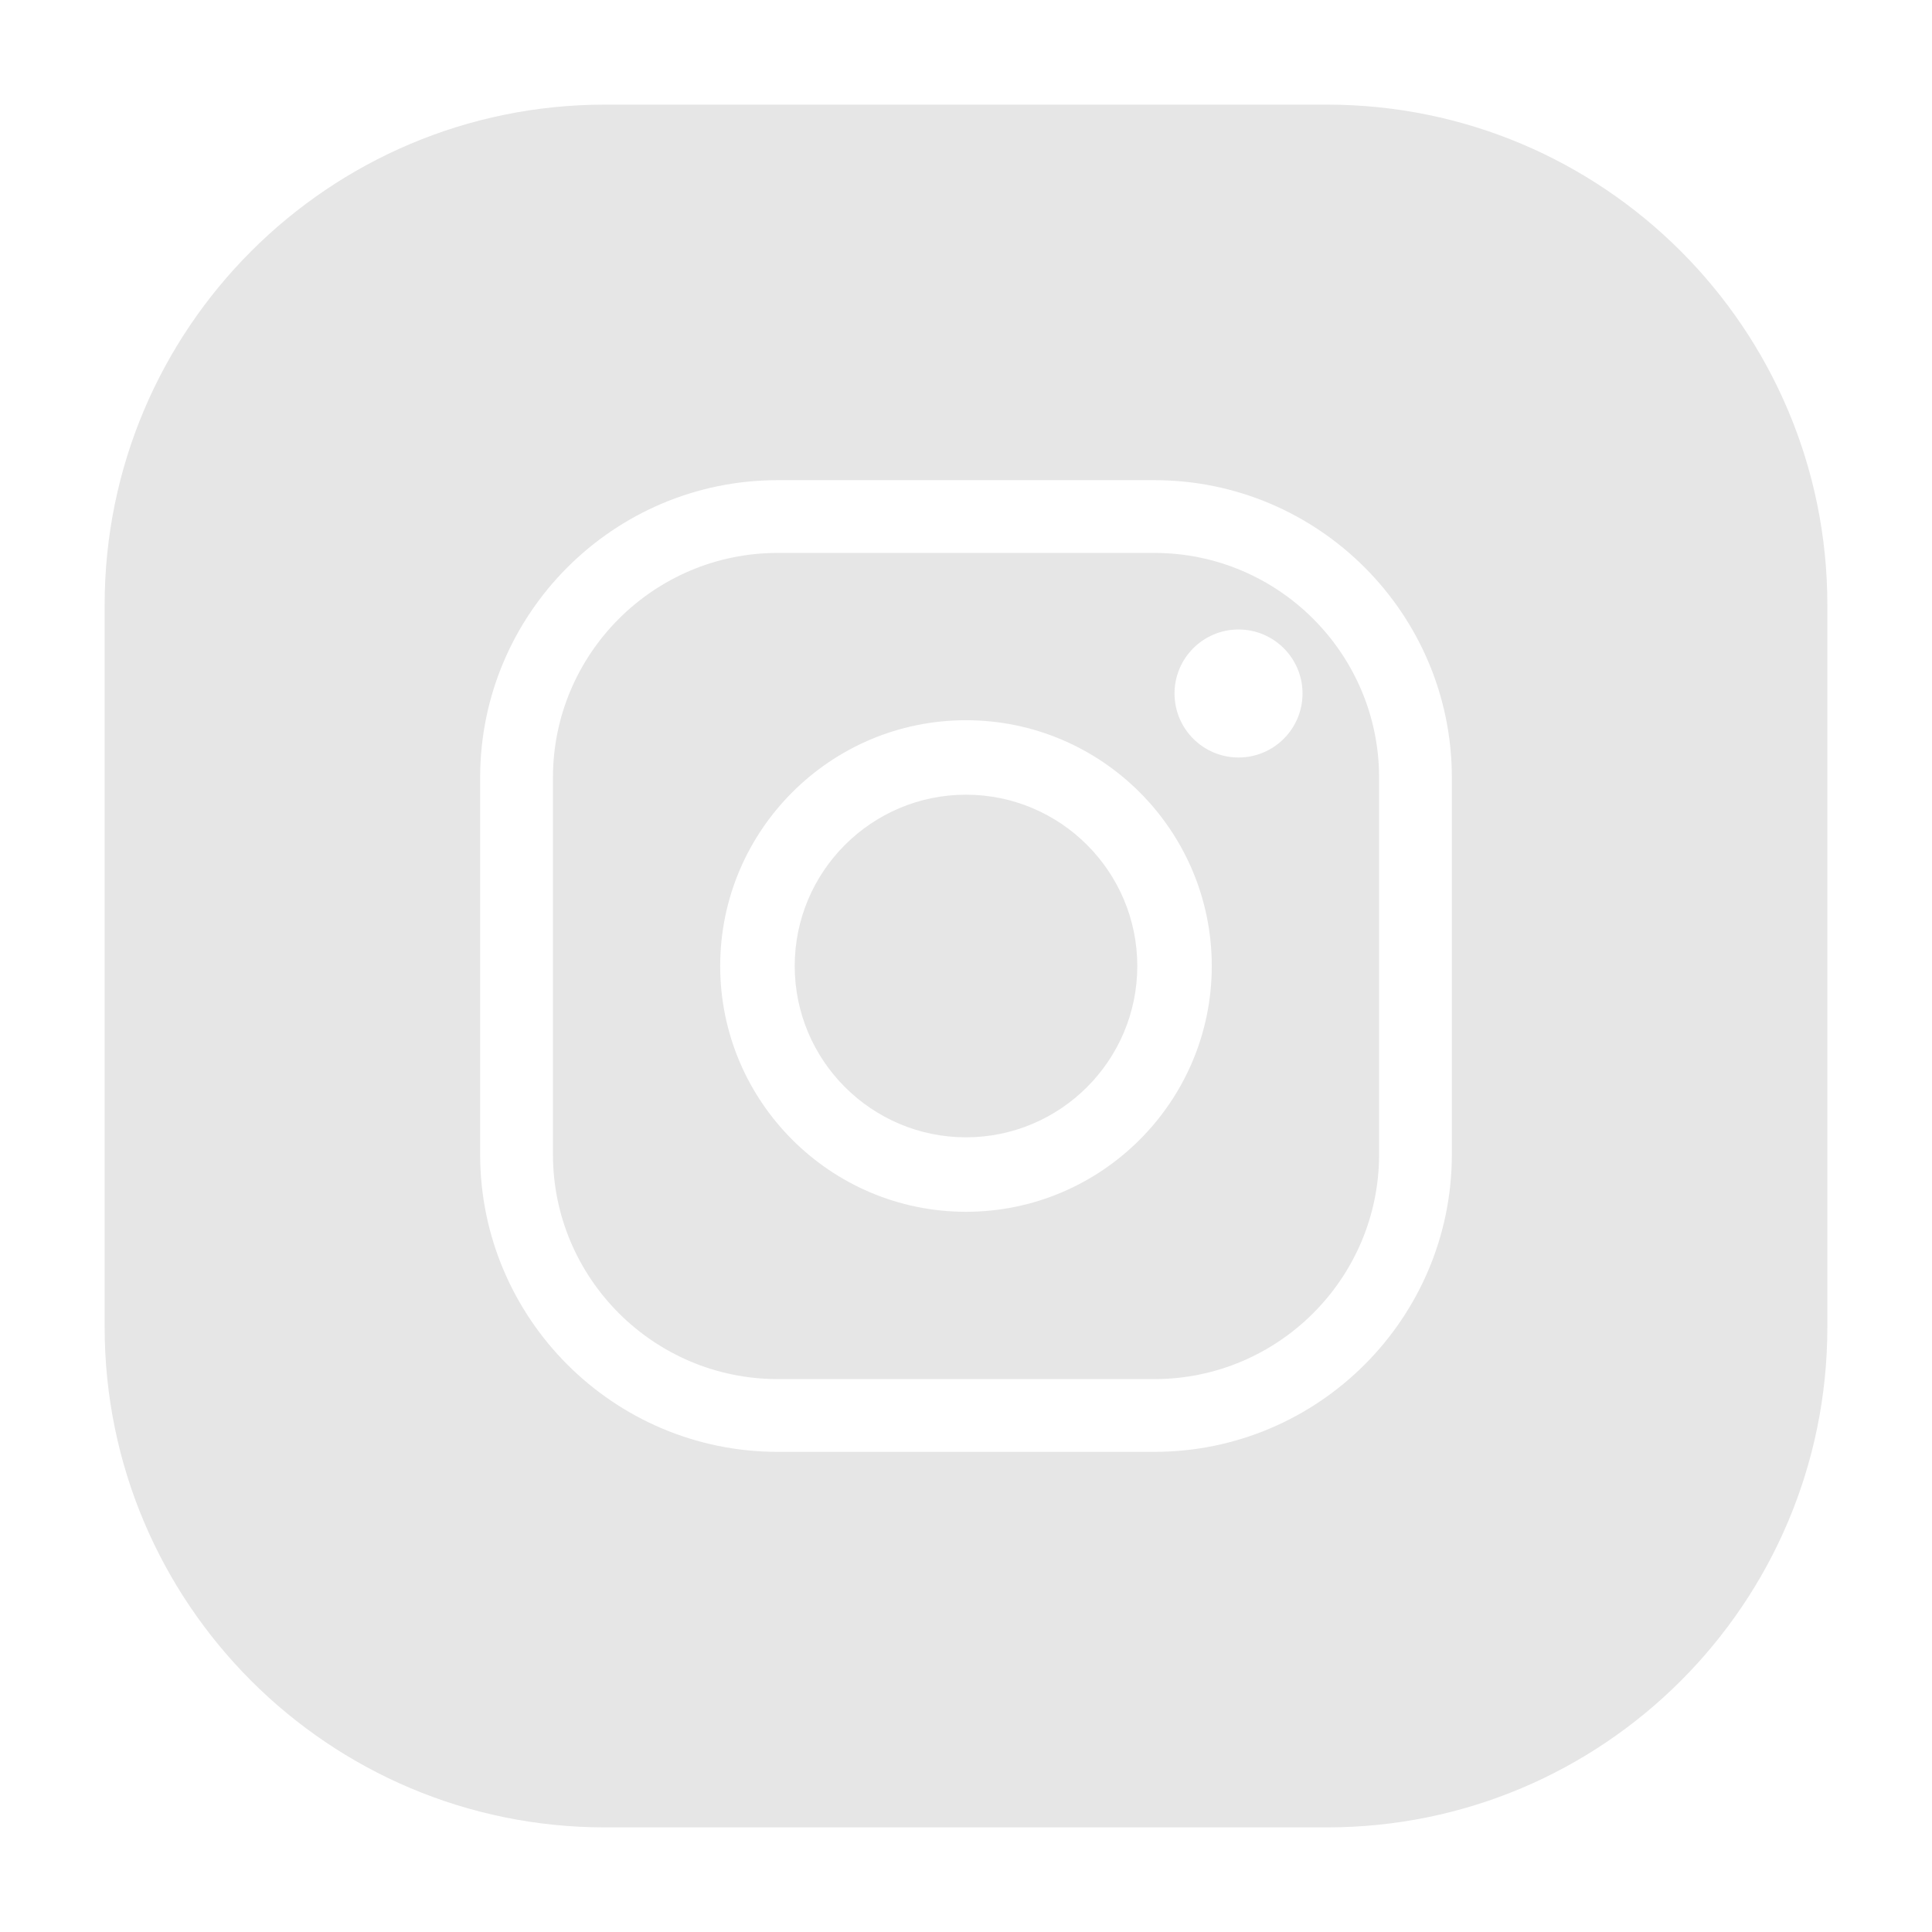
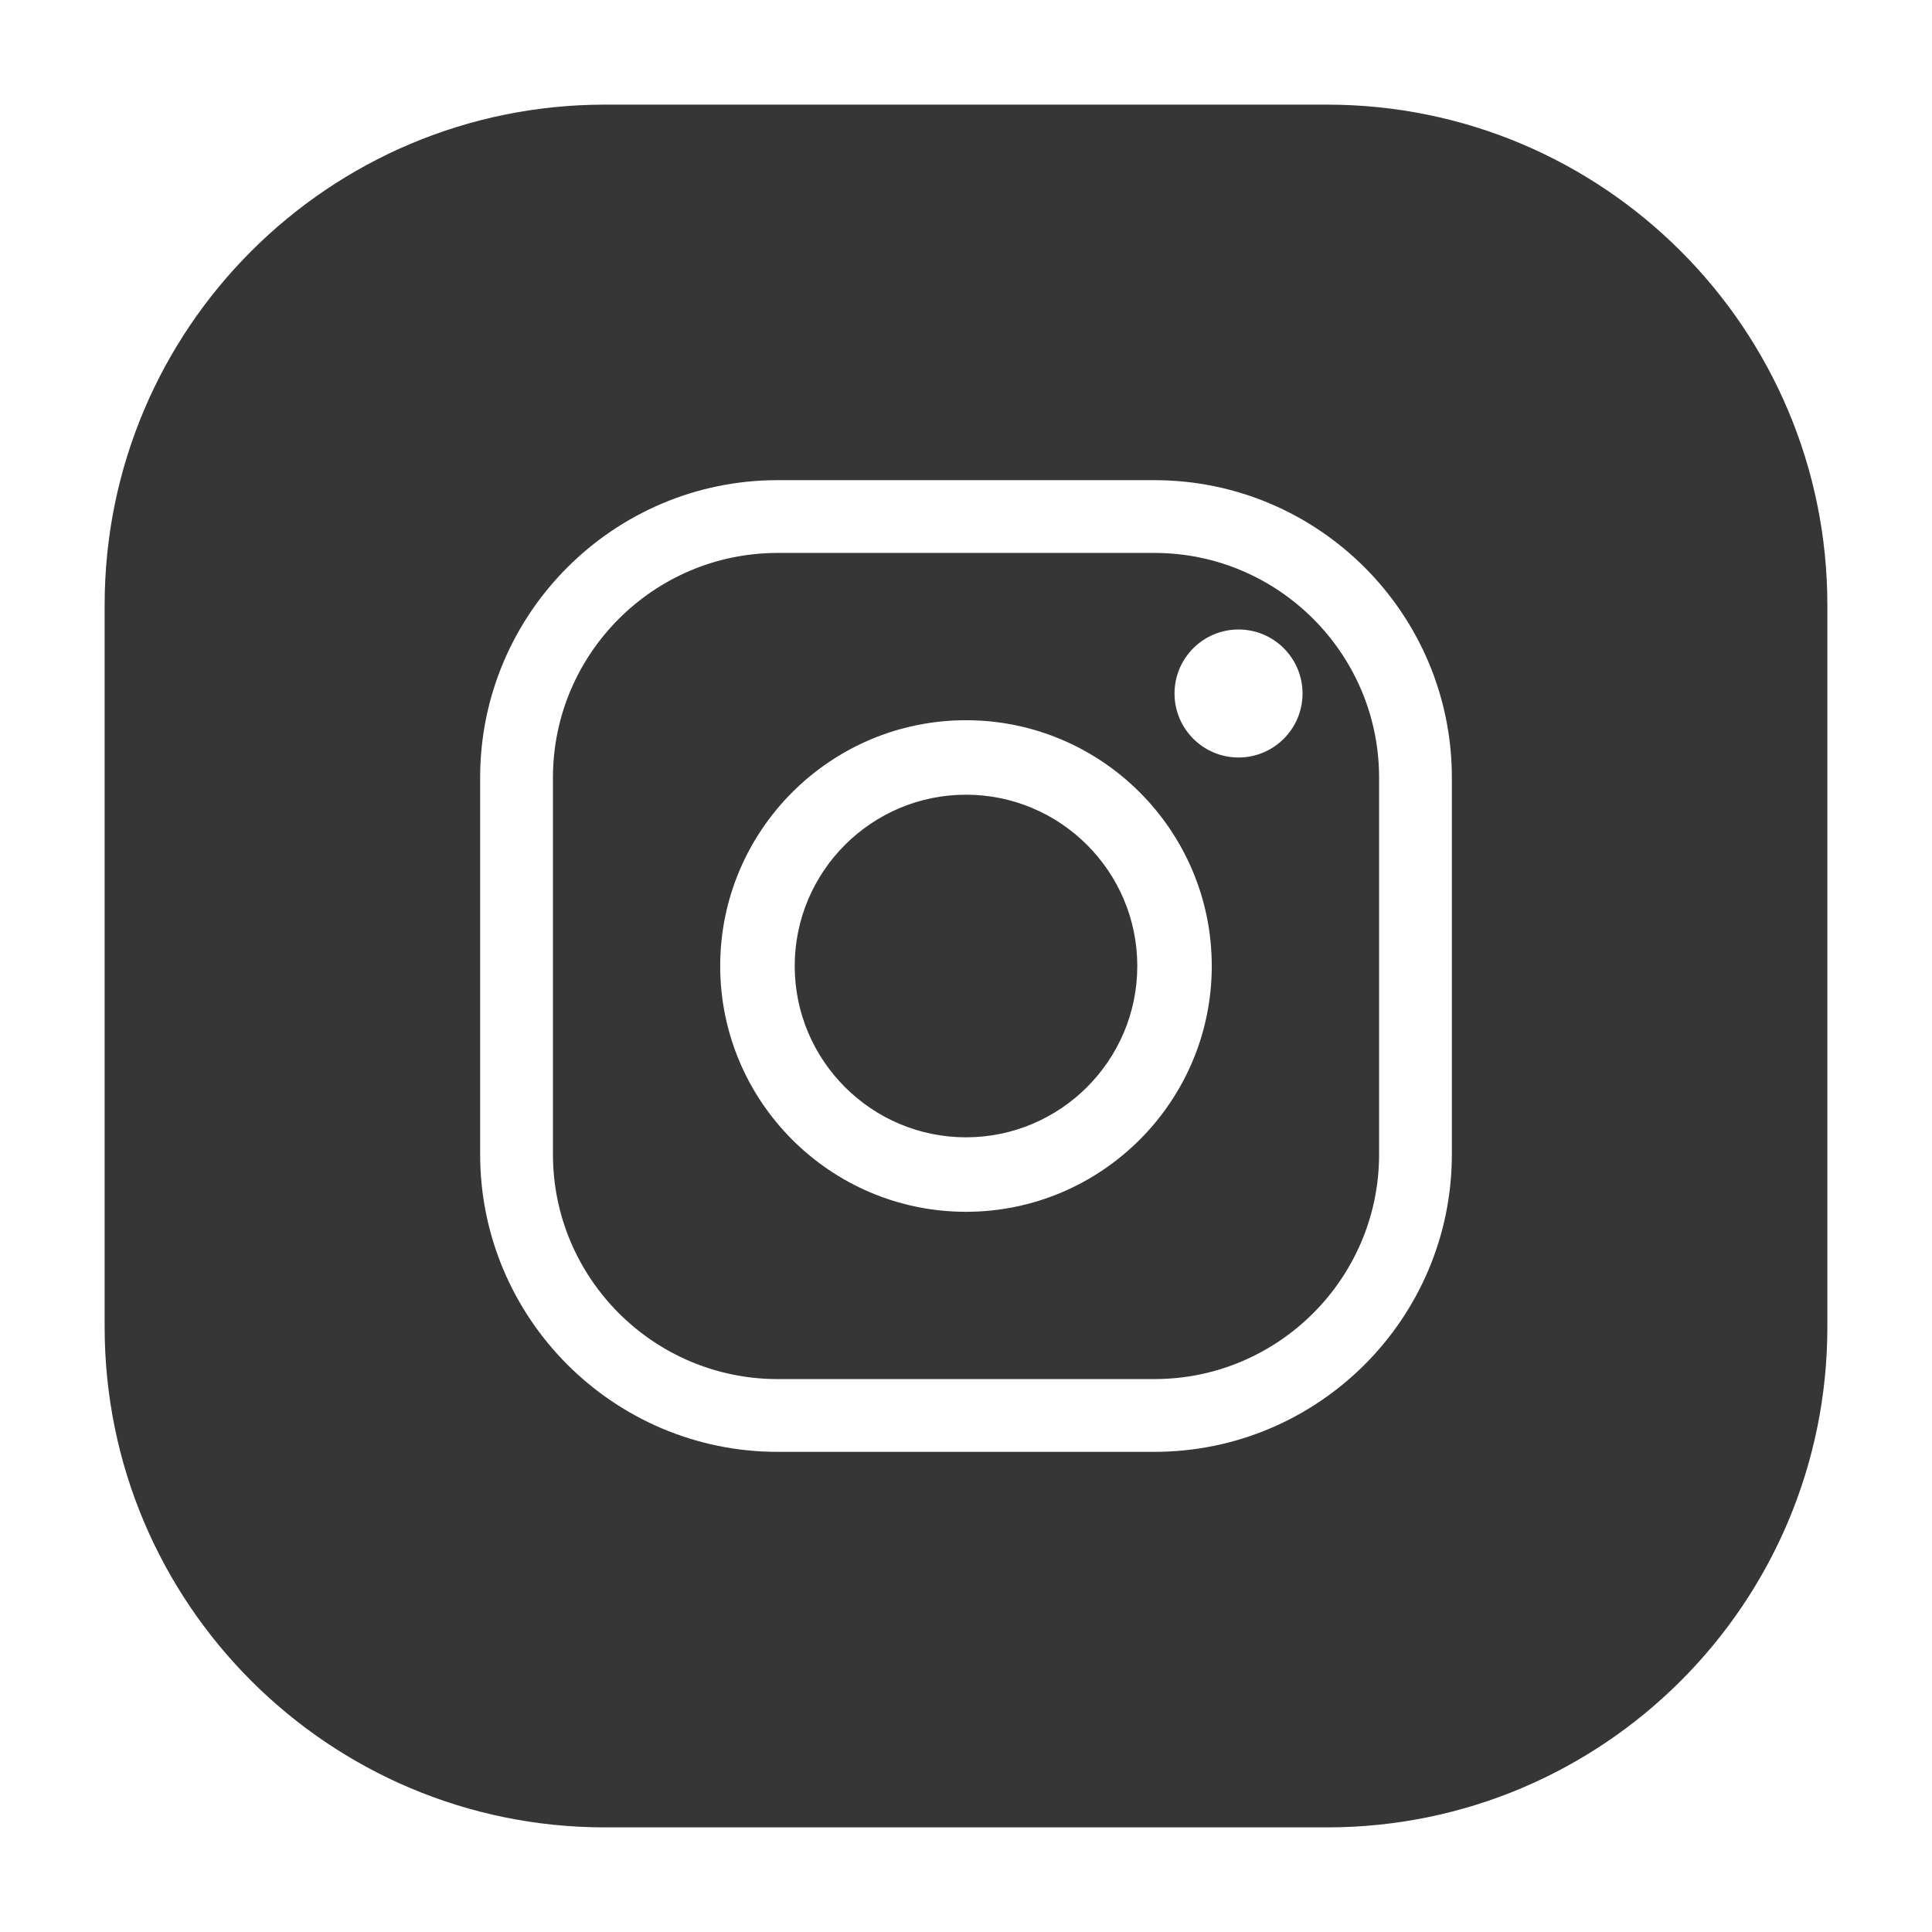
<svg xmlns="http://www.w3.org/2000/svg" width="200" height="200" viewBox="0 0 52.917 52.917" version="1.1" id="svg318">
  <defs id="defs312" />
  <g id="layer1" transform="translate(0,-244.0833)">
-     <path id="path22" style="fill:#e6e6e6;fill-opacity:1;fill-rule:nonzero;stroke:none;stroke-width:0.035" d="m 16.572,246.949 c -7.569,0 -13.706,6.136 -13.706,13.706 v 19.774 c 0,7.57 6.137,13.706 13.706,13.706 h 19.773 c 7.57,0 13.706,-6.136 13.706,-13.706 v -19.774 c 0,-7.57 -6.136,-13.706 -13.706,-13.706 z m 4.728,10.286 h 10.318 c 4.493,0 8.148,3.655 8.148,8.148 v 10.318 c 0,4.493 -3.655,8.148 -8.148,8.148 H 21.299 c -4.493,0 -8.148,-3.656 -8.148,-8.148 v -10.318 c 0,-4.493 3.655,-8.148 8.148,-8.148 z m 0,1.993 c -3.394,0 -6.155,2.761 -6.155,6.155 v 10.318 c 0,3.394 2.761,6.155 6.155,6.155 h 10.318 c 3.394,0 6.155,-2.761 6.155,-6.155 v -10.318 c 0,-3.394 -2.761,-6.155 -6.155,-6.155 z m 12.623,2.097 c 0.968,0 1.753,0.785 1.753,1.753 0,0.968 -0.785,1.753 -1.753,1.753 -0.968,0 -1.753,-0.785 -1.753,-1.753 0,-0.968 0.785,-1.753 1.753,-1.753 z m -7.465,2.485 c 3.712,0 6.732,3.02 6.732,6.732 0,3.712 -3.02,6.732 -6.732,6.732 -3.712,0 -6.732,-3.02 -6.732,-6.732 0,-3.712 3.02,-6.732 6.732,-6.732 z m 0,2.04 c -2.586,0 -4.691,2.104 -4.691,4.692 0,2.587 2.104,4.692 4.691,4.692 2.587,0 4.692,-2.105 4.692,-4.692 0,-2.587 -2.104,-4.692 -4.692,-4.692 z" />
+     <path id="path22" style="fill:#363636;fill-opacity:1;fill-rule:nonzero;stroke:none;stroke-width:0.035" d="m 16.572,246.949 c -7.569,0 -13.706,6.136 -13.706,13.706 v 19.774 c 0,7.57 6.137,13.706 13.706,13.706 h 19.773 c 7.57,0 13.706,-6.136 13.706,-13.706 v -19.774 c 0,-7.57 -6.136,-13.706 -13.706,-13.706 z m 4.728,10.286 h 10.318 c 4.493,0 8.148,3.655 8.148,8.148 v 10.318 c 0,4.493 -3.655,8.148 -8.148,8.148 H 21.299 c -4.493,0 -8.148,-3.656 -8.148,-8.148 v -10.318 c 0,-4.493 3.655,-8.148 8.148,-8.148 z m 0,1.993 c -3.394,0 -6.155,2.761 -6.155,6.155 v 10.318 c 0,3.394 2.761,6.155 6.155,6.155 h 10.318 c 3.394,0 6.155,-2.761 6.155,-6.155 v -10.318 c 0,-3.394 -2.761,-6.155 -6.155,-6.155 z m 12.623,2.097 c 0.968,0 1.753,0.785 1.753,1.753 0,0.968 -0.785,1.753 -1.753,1.753 -0.968,0 -1.753,-0.785 -1.753,-1.753 0,-0.968 0.785,-1.753 1.753,-1.753 z m -7.465,2.485 c 3.712,0 6.732,3.02 6.732,6.732 0,3.712 -3.02,6.732 -6.732,6.732 -3.712,0 -6.732,-3.02 -6.732,-6.732 0,-3.712 3.02,-6.732 6.732,-6.732 z m 0,2.04 c -2.586,0 -4.691,2.104 -4.691,4.692 0,2.587 2.104,4.692 4.691,4.692 2.587,0 4.692,-2.105 4.692,-4.692 0,-2.587 -2.104,-4.692 -4.692,-4.692 z" />
  </g>
</svg>
